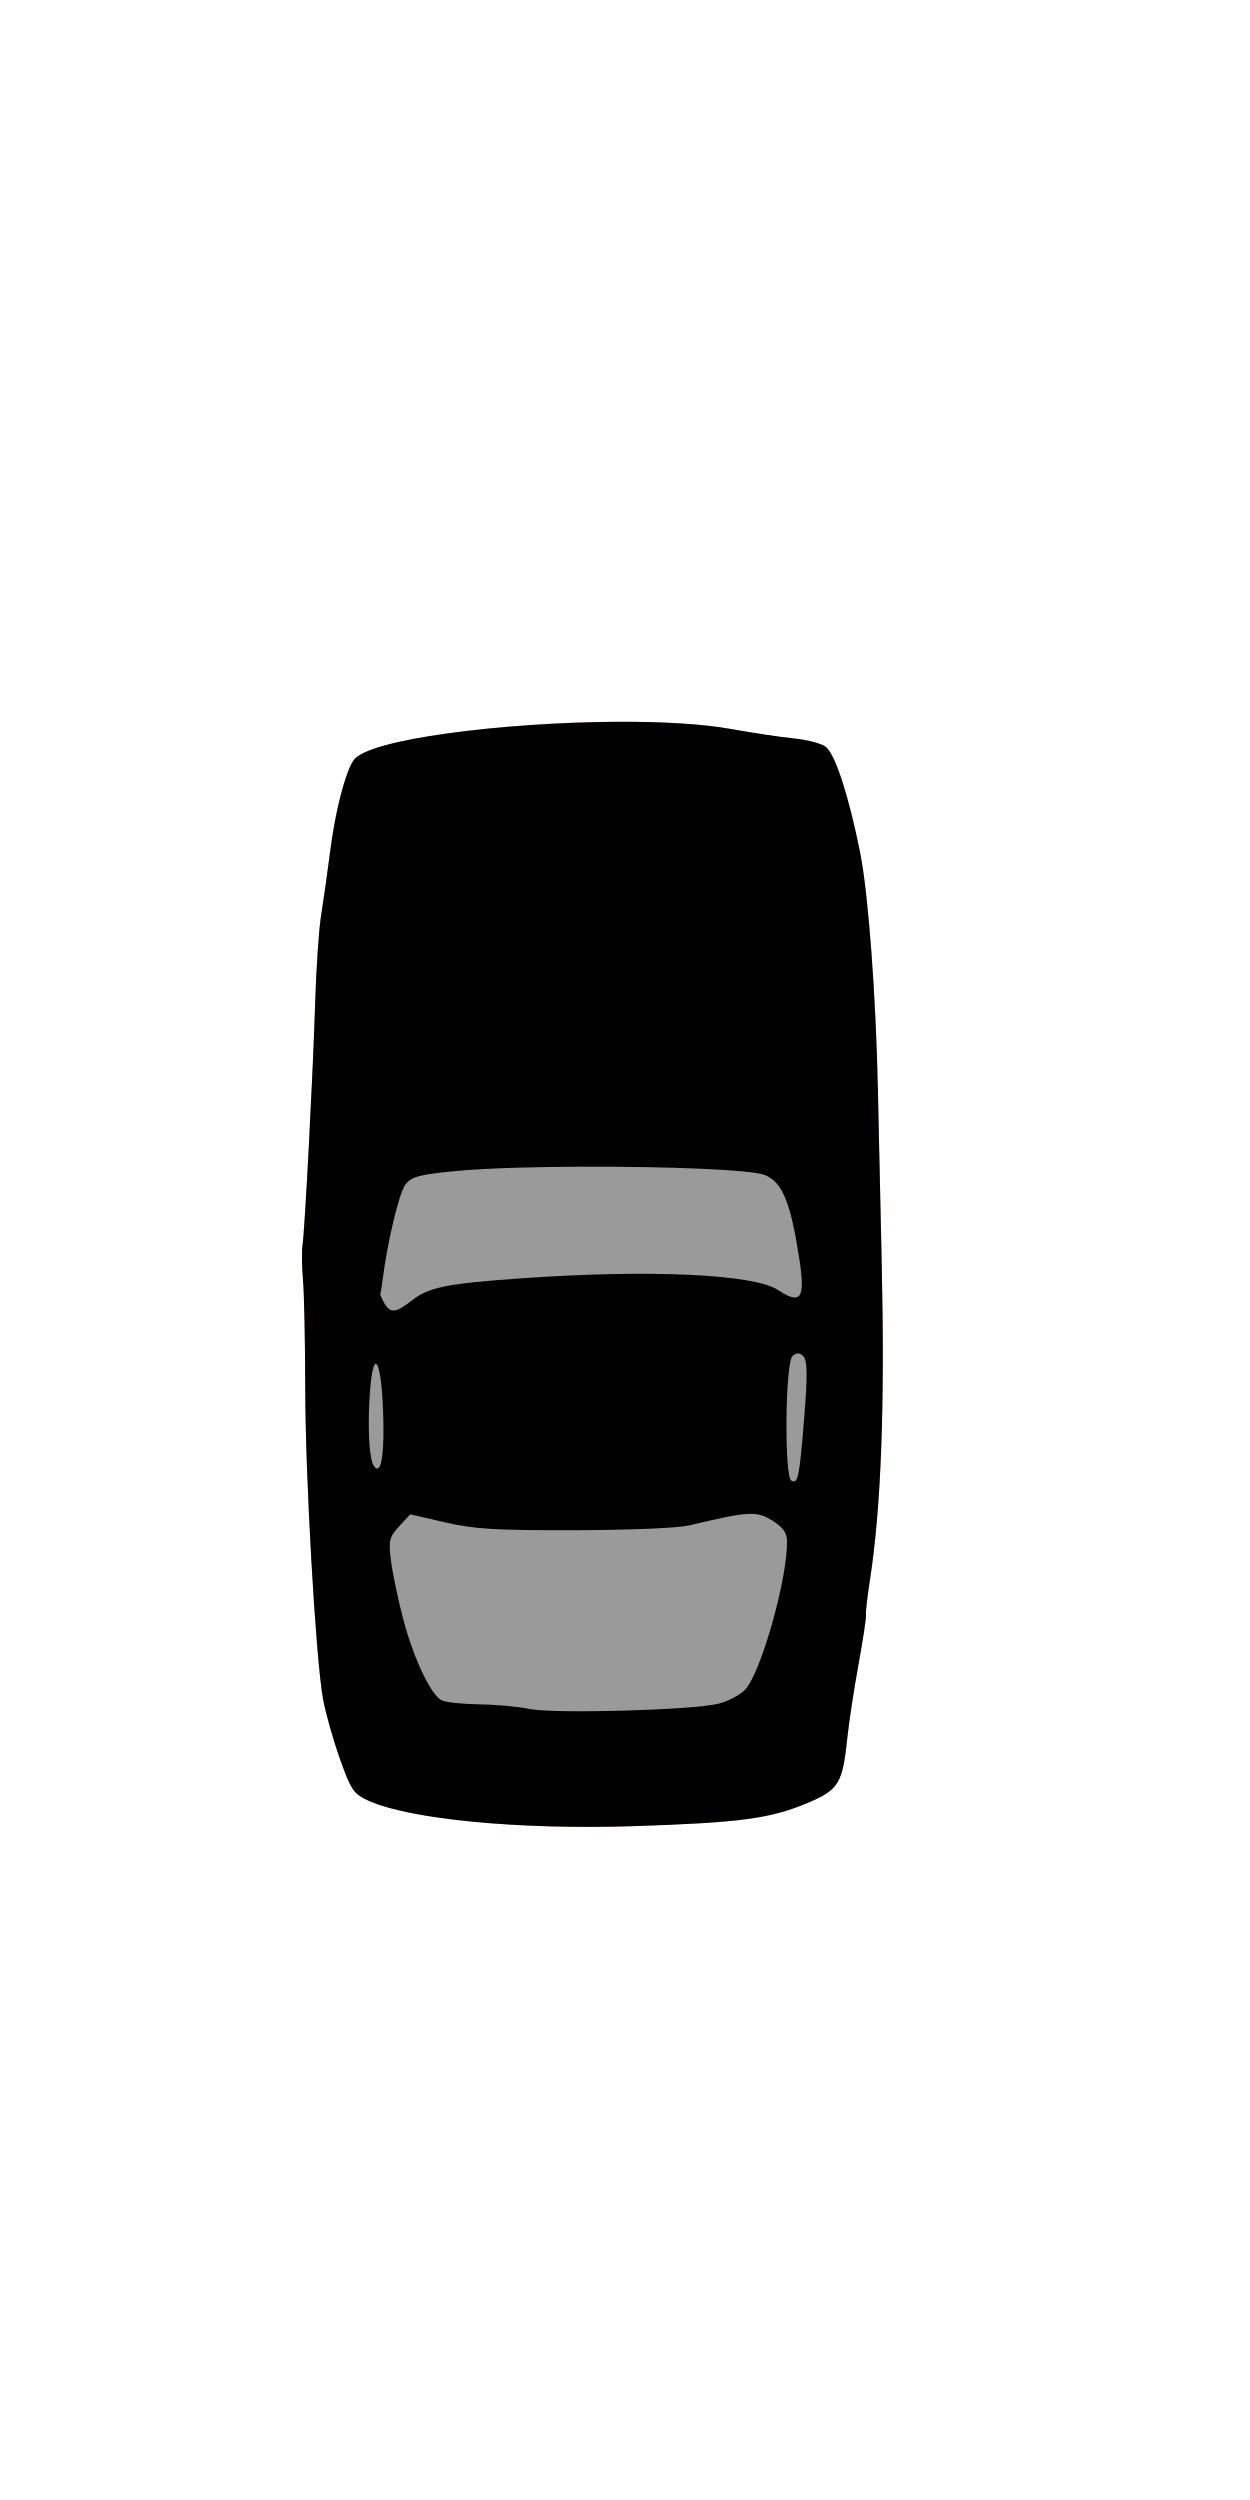
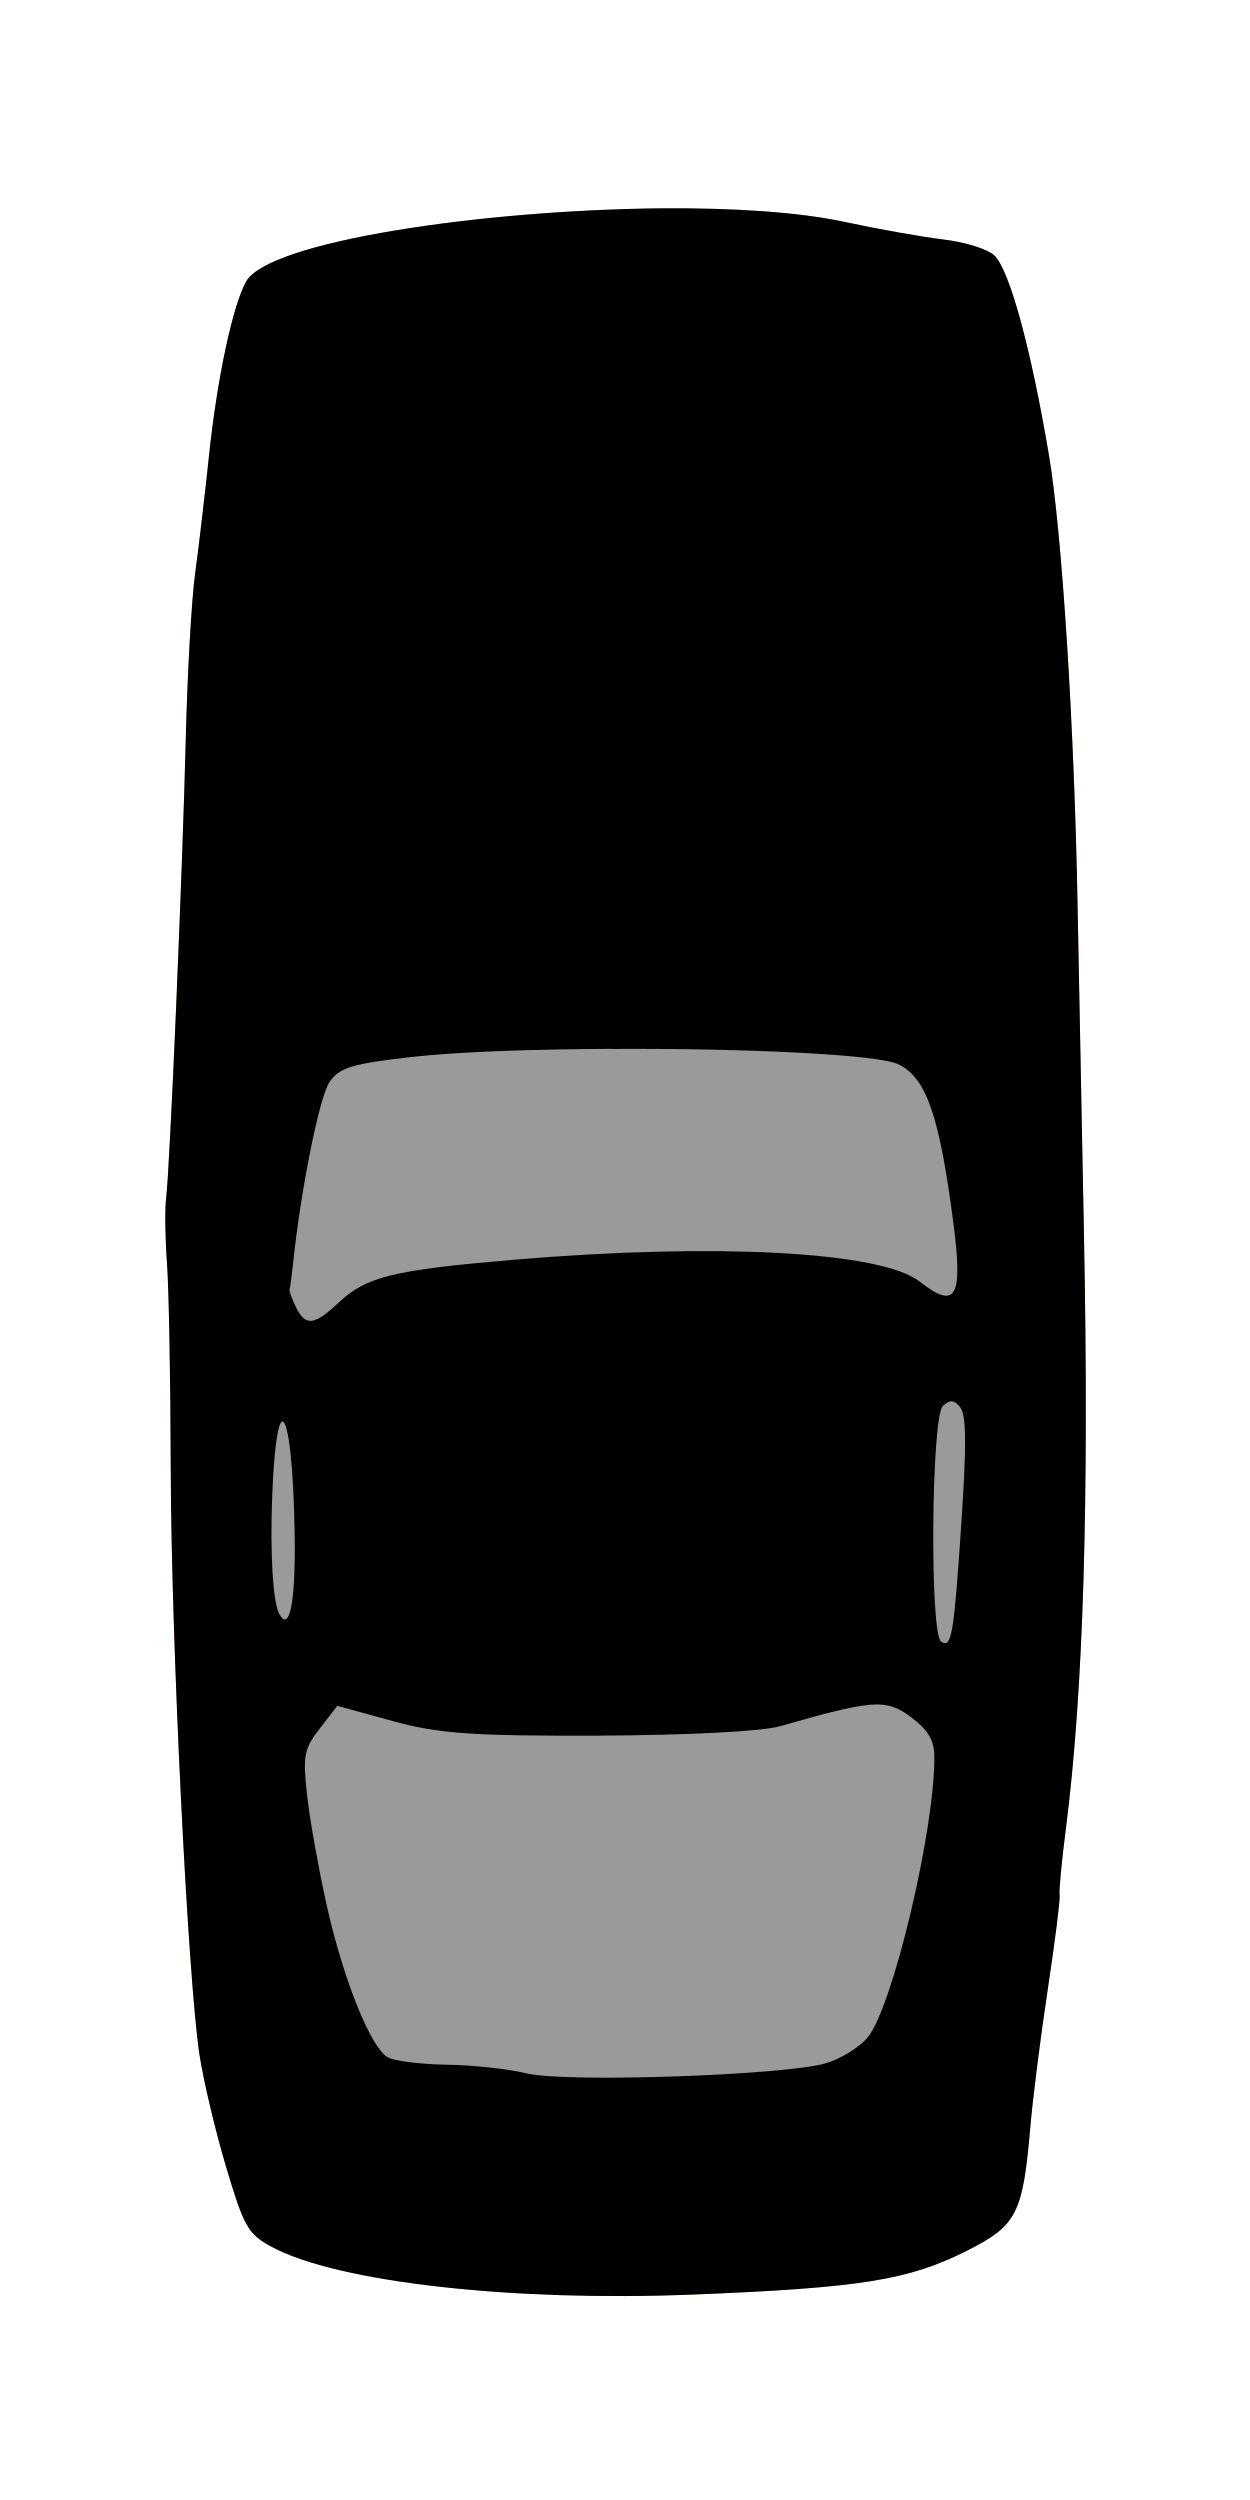
<svg xmlns="http://www.w3.org/2000/svg" id="X-10" version="1.1" viewBox="0 0 210 297" height="60px" width="30px">
  <defs id="defs2" />
  <style id="styles">
    .body {
      fill-opacity:1;
      stroke-width:0.718
    }
    .interior {
      fill:tan;
      stroke-width:0.718
    }
    .outline {
      fill:#000000;
      stroke-width:0.718
    }
    .window {
      fill:silver;
      fill-opacity:0.8;
      stroke-width:0.718
    }
  </style>
  <g id="layer1">
    <g id="g823" transform="matrix(0.200648,0,0,-0.1841424,-50.05187,248.5699)">
      <g id="g825" transform="scale(612,792)" />
    </g>
-     <path id="path17" d="m 103.563,59.758 c -19.134,0.125 -41.779,2.911 -44.167,6.477 -1.418,2.119 -3.076,8.58 -3.933,15.331 -0.457,3.603 -1.137,8.412 -1.511,10.688 -0.374,2.276 -0.822,8.792 -0.996,14.48 -0.366,12 -1.746,38.502 -2.137,41.025 -0.147,0.946 -0.108,3.544 0.086,5.769 0.194,2.225 0.364,10.445 0.377,18.267 0.025,15.122 1.752,45.248 2.988,52.135 0.408,2.274 1.675,6.769 2.816,9.99 1.89,5.338 2.318,5.967 4.838,7.103 6.946,3.133 25.4,4.9 44.585,4.268 17.877,-0.583 22.94,-1.267 29.157,-3.896 5.274,-2.233 5.893,-3.255 6.703,-11.096 0.254,-2.465 1.095,-7.966 1.866,-12.223 0.773,-4.257 1.334,-7.98 1.248,-8.275 -0.092,-0.291 0.225,-3.018 0.692,-6.052 1.857,-12.093 2.486,-29.064 1.958,-52.743 -0.292,-13.081 -0.581,-26.265 -0.644,-29.299 -0.323,-15.825 -1.615,-33.118 -2.99,-39.979 -1.916,-9.56 -4.16,-16.462 -5.772,-17.758 -0.688,-0.553 -3.089,-1.182 -5.337,-1.41 -2.247,-0.225 -6.929,-0.926 -10.403,-1.557 -4.988,-0.911 -11.938,-1.28 -19.425,-1.244 z" class="interior" />
-     <path id="path4634" d="m 103.563,59.758 c -19.134,0.125 -41.779,2.911 -44.167,6.477 -1.418,2.119 -3.076,8.58 -3.933,15.331 -0.457,3.603 -1.137,8.412 -1.511,10.688 -0.374,2.276 -0.822,8.792 -0.996,14.48 -0.366,12 -1.746,38.502 -2.137,41.025 -0.147,0.946 -0.108,3.544 0.086,5.769 0.194,2.225 0.364,10.445 0.377,18.267 0.025,15.122 1.752,45.248 2.988,52.135 0.408,2.274 1.675,6.769 2.816,9.99 1.89,5.338 2.318,5.967 4.838,7.103 6.946,3.133 25.4,4.9 44.585,4.268 17.877,-0.583 22.94,-1.267 29.157,-3.896 5.274,-2.233 5.893,-3.255 6.703,-11.096 0.254,-2.465 1.095,-7.966 1.866,-12.223 0.773,-4.257 1.334,-7.98 1.248,-8.275 -0.092,-0.291 0.225,-3.018 0.692,-6.052 1.857,-12.093 2.486,-29.064 1.958,-52.743 -0.292,-13.081 -0.581,-26.265 -0.644,-29.299 -0.323,-15.825 -1.615,-33.118 -2.99,-39.979 -1.916,-9.56 -4.16,-16.462 -5.772,-17.758 -0.688,-0.553 -3.089,-1.182 -5.337,-1.41 -2.247,-0.225 -6.929,-0.926 -10.403,-1.557 -4.988,-0.911 -11.938,-1.28 -19.425,-1.244 z" class="outline" />
-     <path style="image-rendering:auto" class="body" id="path4632" d="m 95.974,72.555 c 16.193,-0.107 37.848,1.368 39.761,3.133 0.96,0.881 3.402,13.005 4.415,21.905 1.351,11.875 0.858,57.363 -0.614,56.524 -0.293,-0.173 -0.75,-1.629 -1.016,-3.248 -0.453,-2.764 -3.545,-12.754 -5.02,-16.22 -0.366,-0.862 -1.575,-1.882 -2.688,-2.273 -5.494,-1.925 -59.293,-1.064 -63.617,1.025 -1.93,0.925 -4.009,5.694 -5.247,12.026 -1.671,8.552 -2.039,12.864 -1.258,14.742 0.549,1.324 0.4,2.319 -0.615,4.137 l -1.338,2.396 -0.808,-1.939 c -0.882,-2.117 -1.027,-3.488 -0.426,-4.048 0.212,-0.196 0.368,-9.218 0.345,-20.044 -0.044,-21.171 0.674,-34.33 2.37,-43.41 0.586,-3.14 1.474,-8.606 1.973,-12.146 0.544,-3.859 1.379,-6.926 2.087,-7.661 1.337,-1.386 8.413,-3.044 18.258,-4.273 3.25,-0.408 8.041,-0.598 13.439,-0.627 z" />
-     <path class="window" id="windshield" d="m 98,134.509 c 13.806,-0.058 28.349,0.485 30.526,1.405 2.918,1.228 4.289,4.561 5.746,13.971 1.052,6.796 0.317,7.891 -3.577,5.329 -4.06,-2.67 -21.618,-3.471 -43.033,-1.962 -12.752,0.897 -15.615,1.483 -18.558,3.793 -2.626,2.06 -3.525,2.135 -4.542,0.377 -0.425,-0.728 -0.723,-1.429 -0.662,-1.55 0.066,-0.152 0.228,-1.147 0.37,-2.286 0.815,-6.525 2.806,-14.817 3.876,-16.14 1.048,-1.294 2.36,-1.635 8.628,-2.228 C 81.698,134.747 89.716,134.531 98,134.5 Z" />
-     <path id="path4628" d="m 113.332,155.284 c 6.382,-0.036 8.71,0.464 13.651,1.691 2.523,0.626 3.504,4.342 2.895,10.958 -0.315,3.413 -0.589,8.786 -0.611,11.939 -0.017,3.153 -0.376,6.321 -0.789,7.04 -2.214,3.86 -15.166,6.338 -33.03,6.321 -12.998,-0.024 -18.188,-0.726 -23.819,-3.279 l -2.679,-1.217 -0.158,-12.871 c -0.147,-12.036 -0.059,-13.022 1.41,-15.182 0.863,-1.275 2.069,-2.698 2.683,-3.173 0.779,-0.604 7.756,-1.123 23.143,-1.712 8.188,-0.321 13.476,-0.509 17.305,-0.523 z" class="body" />
-     <path id="path4626" d="m 139.223,158.875 c 0.265,0.018 0.523,0.157 0.673,0.366 0.24,0.362 0.119,0.828 -0.266,1.059 -0.386,0.225 -0.9,0.144 -1.139,-0.244 -0.24,-0.362 -0.119,-0.829 0.266,-1.058 0.145,-0.113 0.308,-0.149 0.468,-0.147 z" class="outline" />
-     <path id="path4624" d="m 140.158,162.347 c 0.049,0.002 0.099,0.035 0.156,0.074 0.41,0.228 0.746,1.356 0.749,2.493 0.004,1.203 -0.305,1.891 -0.739,1.644 -0.41,-0.229 -0.746,-1.356 -0.749,-2.493 -0.002,-1.053 0.233,-1.711 0.583,-1.693 z" class="outline" />
-     <path id="rightWindow" d="m 134.144,165.867 c 0.288,0.044 0.56,0.213 0.879,0.568 0.618,0.682 0.643,3.392 0.092,10.177 -0.815,10.105 -1.051,11.263 -2.168,10.626 -1.224,-0.696 -1.023,-19.994 0.217,-20.954 0.383,-0.294 0.688,-0.43 0.976,-0.417 z" class="window" />
-     <path id="leftWindow" d="m 63.158,167.618 c 0.578,0.111 1.159,3.718 1.259,10.187 0.092,5.895 -0.539,8.578 -1.634,6.944 -0.682,-1.024 -0.991,-5.379 -0.744,-10.518 0.22,-4.584 0.668,-6.674 1.118,-6.613 z" class="window" />
-     <path id="path4618" d="m 140.372,168.953 c 0.317,-0.16 0.766,2.246 1.055,5.717 0.302,3.638 0.322,6.957 0.039,7.378 -0.278,0.426 -0.642,4.083 -0.807,8.137 -0.623,15.299 -3.224,35.261 -4.845,37.192 -0.931,1.109 -4.886,2.09 -12.169,3.02 -11.288,1.441 -14.129,1.599 -28.482,1.583 -14.876,-0.03 -21.915,-0.931 -30.978,-4.049 -3.057,-1.049 -3.125,-1.142 -3.572,-4.955 -0.25,-2.137 -0.809,-5.745 -1.243,-8.019 -0.986,-5.176 -1.911,-45.712 -1.025,-44.919 0.355,0.323 0.666,2.488 0.691,4.824 0.107,10.223 1.481,15.617 4.191,16.449 0.605,0.181 0.47,0.834 -0.444,2.139 -1.381,1.965 -1.316,4.769 0.294,12.653 1.115,5.46 5.221,16.762 6.866,18.896 1.869,2.425 5.476,3.136 20.757,4.087 14.04,0.875 12.648,0.875 23.047,0.075 9.074,-0.718 12.612,-1.831 14.243,-4.505 1.632,-2.674 3.536,-8.106 6.568,-18.738 2.488,-8.723 2.805,-10.583 2.078,-12.201 -0.697,-1.552 -0.636,-2.204 0.325,-3.484 0.781,-1.037 1.18,-3.058 1.173,-5.943 -0.013,-4.75 1.265,-13.707 2.173,-15.249 0.016,-0.056 0.04,-0.078 0.066,-0.096 z" class="body" />
-     <path id="rearWindow" d="m 126.204,192.822 c 1.482,0.027 2.389,0.409 3.54,1.129 1.832,1.151 2.47,2.064 2.477,3.54 0.037,6.496 -4.455,22.266 -7.095,24.939 -0.871,0.878 -2.875,1.918 -4.452,2.301 -4.443,1.079 -27.606,1.718 -31.709,0.876 -1.939,-0.398 -5.769,-0.749 -8.512,-0.777 -2.743,-0.051 -5.548,-0.327 -6.233,-0.67 -1.834,-0.896 -4.746,-7.041 -6.497,-13.708 -0.845,-3.22 -1.76,-7.578 -2.03,-9.686 -0.443,-3.444 -0.304,-4.037 1.366,-5.847 l 1.859,-2.014 5.838,1.35 c 4.916,1.134 8.366,1.345 21.81,1.321 9.615,-0.038 17.299,-0.352 19.311,-0.829 5.561,-1.33 8.42,-1.94 10.326,-1.921 z" class="window" />
+     <path id="path17" d="m 111.317,-26.501 c -30.317,0.263 -66.19,5.556 -69.968,12.296 -2.243,4.005 -4.858,16.213 -6.203,28.967 -0.718,6.807 -1.787,15.892 -2.375,20.192 -0.588,4.3 -1.287,16.609 -1.551,27.355 -0.557,22.67 -2.697,72.738 -3.311,77.503 -0.231,1.788 -0.165,6.696 0.147,10.898 0.312,4.202 0.596,19.731 0.63,34.508 0.067,28.567 2.858,85.476 4.829,98.486 0.651,4.296 2.667,12.786 4.48,18.868 3.004,10.081 3.683,11.268 7.678,13.412 11.011,5.909 40.254,9.221 70.65,8.003 28.323,-1.125 36.345,-2.425 46.191,-7.401 8.353,-4.225 9.331,-6.158 10.6,-20.971 0.398,-4.657 1.72,-15.05 2.935,-23.093 1.217,-8.043 2.1,-15.077 1.963,-15.634 -0.146,-0.551 0.352,-5.702 1.085,-11.434 2.92,-22.848 3.887,-54.909 3.006,-99.64 -0.487,-24.712 -0.968,-49.618 -1.074,-55.348 -0.54,-29.894 -2.619,-62.561 -4.81,-75.522 -3.053,-18.058 -6.62,-31.094 -9.178,-33.539 -1.091,-1.044 -4.897,-2.229 -8.459,-2.657 -3.561,-0.422 -10.981,-1.74 -16.486,-2.926 -7.905,-1.714 -18.917,-2.402 -30.78,-2.323 z" class="interior" />
+     <path id="path4634" d="m 111.317,-26.501 c -30.317,0.263 -66.19,5.556 -69.968,12.296 -2.243,4.005 -4.858,16.213 -6.203,28.967 -0.718,6.807 -1.787,15.892 -2.375,20.192 -0.588,4.3 -1.287,16.609 -1.551,27.355 -0.557,22.67 -2.697,72.738 -3.311,77.503 -0.231,1.788 -0.165,6.696 0.147,10.898 0.312,4.202 0.596,19.731 0.63,34.508 0.067,28.567 2.858,85.476 4.829,98.486 0.651,4.296 2.667,12.786 4.48,18.868 3.004,10.081 3.683,11.268 7.678,13.412 11.011,5.909 40.254,9.221 70.65,8.003 28.323,-1.125 36.345,-2.425 46.191,-7.401 8.353,-4.225 9.331,-6.158 10.6,-20.971 0.398,-4.657 1.72,-15.05 2.935,-23.093 1.217,-8.043 2.1,-15.077 1.963,-15.634 -0.146,-0.551 0.352,-5.702 1.085,-11.434 2.92,-22.848 3.887,-54.909 3.006,-99.64 -0.487,-24.712 -0.968,-49.618 -1.074,-55.348 -0.54,-29.894 -2.619,-62.561 -4.81,-75.522 -3.053,-18.058 -6.62,-31.094 -9.178,-33.539 -1.091,-1.044 -4.897,-2.229 -8.459,-2.657 -3.561,-0.422 -10.981,-1.74 -16.486,-2.926 -7.905,-1.714 -18.917,-2.402 -30.78,-2.323 z" class="outline" />
+     <path style="image-rendering:auto" class="body" id="path4632" d="m 99.316,-2.317 c 25.657,-0.223 59.971,2.533 63.004,5.864 1.523,1.664 5.414,24.563 7.035,41.375 2.162,22.431 1.463,108.365 -0.87,106.781 -0.465,-0.327 -1.191,-3.076 -1.615,-6.135 -0.723,-5.221 -5.641,-24.088 -7.984,-30.634 -0.581,-1.629 -2.499,-3.554 -4.263,-4.29 -8.708,-3.629 -93.947,-1.928 -100.796,2.023 -3.057,1.751 -6.342,10.763 -8.291,22.725 -2.632,16.158 -3.207,24.304 -1.967,27.851 0.872,2.5 0.638,4.381 -0.967,7.817 l -2.116,4.529 -1.284,-3.662 c -1.402,-3.997 -1.633,-6.588 -0.683,-7.646 0.336,-0.371 0.566,-17.414 0.51,-37.866 C 38.924,86.422 40.037,61.562 42.707,44.408 43.63,38.475 45.027,28.148 45.811,21.46 46.665,14.17 47.983,8.374 49.103,6.985 51.219,4.364 62.427,1.223 78.024,-1.113 83.173,-1.889 90.763,-2.253 99.315,-2.315 Z" />
+     <path class="window" id="windshield" d="m 102.638,114.72 c 21.875,-0.128 44.917,0.878 48.369,2.613 4.626,2.315 6.804,8.61 9.129,26.385 1.68,12.837 0.517,14.906 -5.658,10.071 -6.438,-5.039 -34.259,-6.527 -68.187,-3.647 -20.203,1.712 -24.738,2.823 -29.397,7.191 -4.156,3.895 -5.581,4.039 -7.195,0.718 -0.675,-1.374 -1.148,-2.699 -1.051,-2.927 0.104,-0.287 0.359,-2.168 0.582,-4.319 1.28,-12.328 4.419,-27.996 6.112,-30.495 1.659,-2.446 3.737,-3.092 13.667,-4.221 7.8,-0.897 20.504,-1.315 33.629,-1.385 z" />
+     <path id="path4628" d="m 126.968,153.945 c 10.111,-0.077 13.801,0.865 21.631,3.176 3.999,1.179 5.56,8.197 4.606,20.697 -0.493,6.449 -0.918,16.598 -0.947,22.555 -0.022,5.956 -0.585,11.941 -1.237,13.3 -3.501,7.294 -24.018,11.993 -52.322,11.985 -20.595,-0.027 -28.819,-1.347 -37.745,-6.162 l -4.246,-2.296 -0.274,-24.315 c -0.254,-22.738 -0.116,-24.6 2.207,-28.682 1.364,-2.41 3.274,-5.099 4.245,-5.997 1.232,-1.142 12.287,-2.131 36.665,-3.266 12.972,-0.617 21.35,-0.98 27.417,-1.012 z" class="body" />
+     <path id="path4626" d="m 167.999,160.693 c 0.42,0.035 0.829,0.295 1.067,0.69 0.381,0.684 0.189,1.565 -0.42,2 -0.611,0.426 -1.425,0.274 -1.806,-0.46 -0.381,-0.683 -0.189,-1.567 0.42,-2 0.23,-0.213 0.487,-0.281 0.741,-0.279 z" class="outline" />
+     <path id="path4624" d="m 169.485,167.251 c 0.078,0.003 0.157,0.066 0.247,0.139 0.649,0.43 1.185,2.56 1.191,4.708 0.008,2.273 -0.481,3.572 -1.168,3.106 -0.649,-0.431 -1.185,-2.56 -1.191,-4.708 -0.005,-1.989 0.366,-3.232 0.921,-3.199 z" class="outline" />
+     <path id="rightWindow" d="m 159.963,173.909 c 0.457,0.082 0.888,0.401 1.393,1.072 0.98,1.288 1.024,6.408 0.164,19.226 -1.274,19.092 -1.645,21.278 -3.415,20.076 -1.94,-1.314 -1.658,-37.77 0.306,-39.585 0.607,-0.556 1.089,-0.813 1.546,-0.788 z" class="window" />
+     <path id="leftWindow" d="m 47.493,177.314 c 0.917,0.209 1.843,7.022 2.014,19.243 0.157,11.136 -0.839,16.205 -2.576,13.119 -1.083,-1.933 -1.58,-10.161 -1.198,-19.869 0.34,-8.66 1.047,-12.609 1.76,-12.494 z" class="window" />
+     <path id="path4618" d="m 169.837,179.73 c 0.502,-0.303 1.218,4.242 1.682,10.799 0.486,6.872 0.523,13.142 0.076,13.938 -0.44,0.805 -1.009,7.714 -1.265,15.373 -0.96,28.903 -5.044,66.618 -7.609,70.266 -1.473,2.096 -7.737,3.954 -19.276,5.722 -17.882,2.738 -22.383,3.041 -45.124,3.03 -23.57,-0.036 -34.724,-1.729 -49.091,-7.607 -4.846,-1.978 -4.954,-2.153 -5.668,-9.355 -0.401,-4.036 -1.293,-10.853 -1.983,-15.148 -1.572,-9.778 -3.111,-86.352 -1.705,-84.856 0.564,0.61 1.06,4.7 1.103,9.111 0.188,19.312 2.375,29.5 6.67,31.068 0.958,0.34 0.746,1.575 -0.699,4.042 -2.184,3.714 -2.076,9.011 0.488,23.902 1.776,10.314 8.303,31.659 10.913,35.687 2.966,4.579 8.682,5.916 32.895,7.692 22.248,1.634 20.042,1.636 36.516,0.111 14.376,-1.368 19.98,-3.477 22.559,-8.53 2.58,-5.053 5.587,-15.318 10.372,-35.407 3.926,-16.482 4.425,-19.997 3.271,-23.052 -1.107,-2.93 -1.012,-4.163 0.509,-6.581 1.236,-1.96 1.864,-5.778 1.848,-11.229 -0.029,-8.973 1.979,-25.895 3.415,-28.81 0.025,-0.106 0.063,-0.148 0.104,-0.18 z" class="body" />
+     <path id="rearWindow" d="m 147.432,224.842 c 2.349,0.048 3.786,0.77 5.611,2.128 2.904,2.173 3.917,3.895 3.931,6.685 0.071,12.271 -7.018,42.069 -11.197,47.123 -1.379,1.661 -4.552,3.627 -7.05,4.354 -7.038,2.045 -43.737,3.284 -50.239,1.698 -3.073,-0.748 -9.142,-1.407 -13.488,-1.456 -4.346,-0.092 -8.791,-0.609 -9.877,-1.258 -2.908,-1.69 -7.532,-13.295 -10.318,-25.886 -1.345,-6.081 -2.802,-14.313 -3.235,-18.295 -0.708,-6.505 -0.489,-7.625 2.154,-11.047 l 2.941,-3.808 9.253,2.543 c 7.791,2.135 13.257,2.528 34.559,2.466 15.235,-0.085 27.409,-0.688 30.595,-1.593 8.809,-2.52 13.338,-3.676 16.358,-3.644 z" class="window" />
  </g>
</svg>
